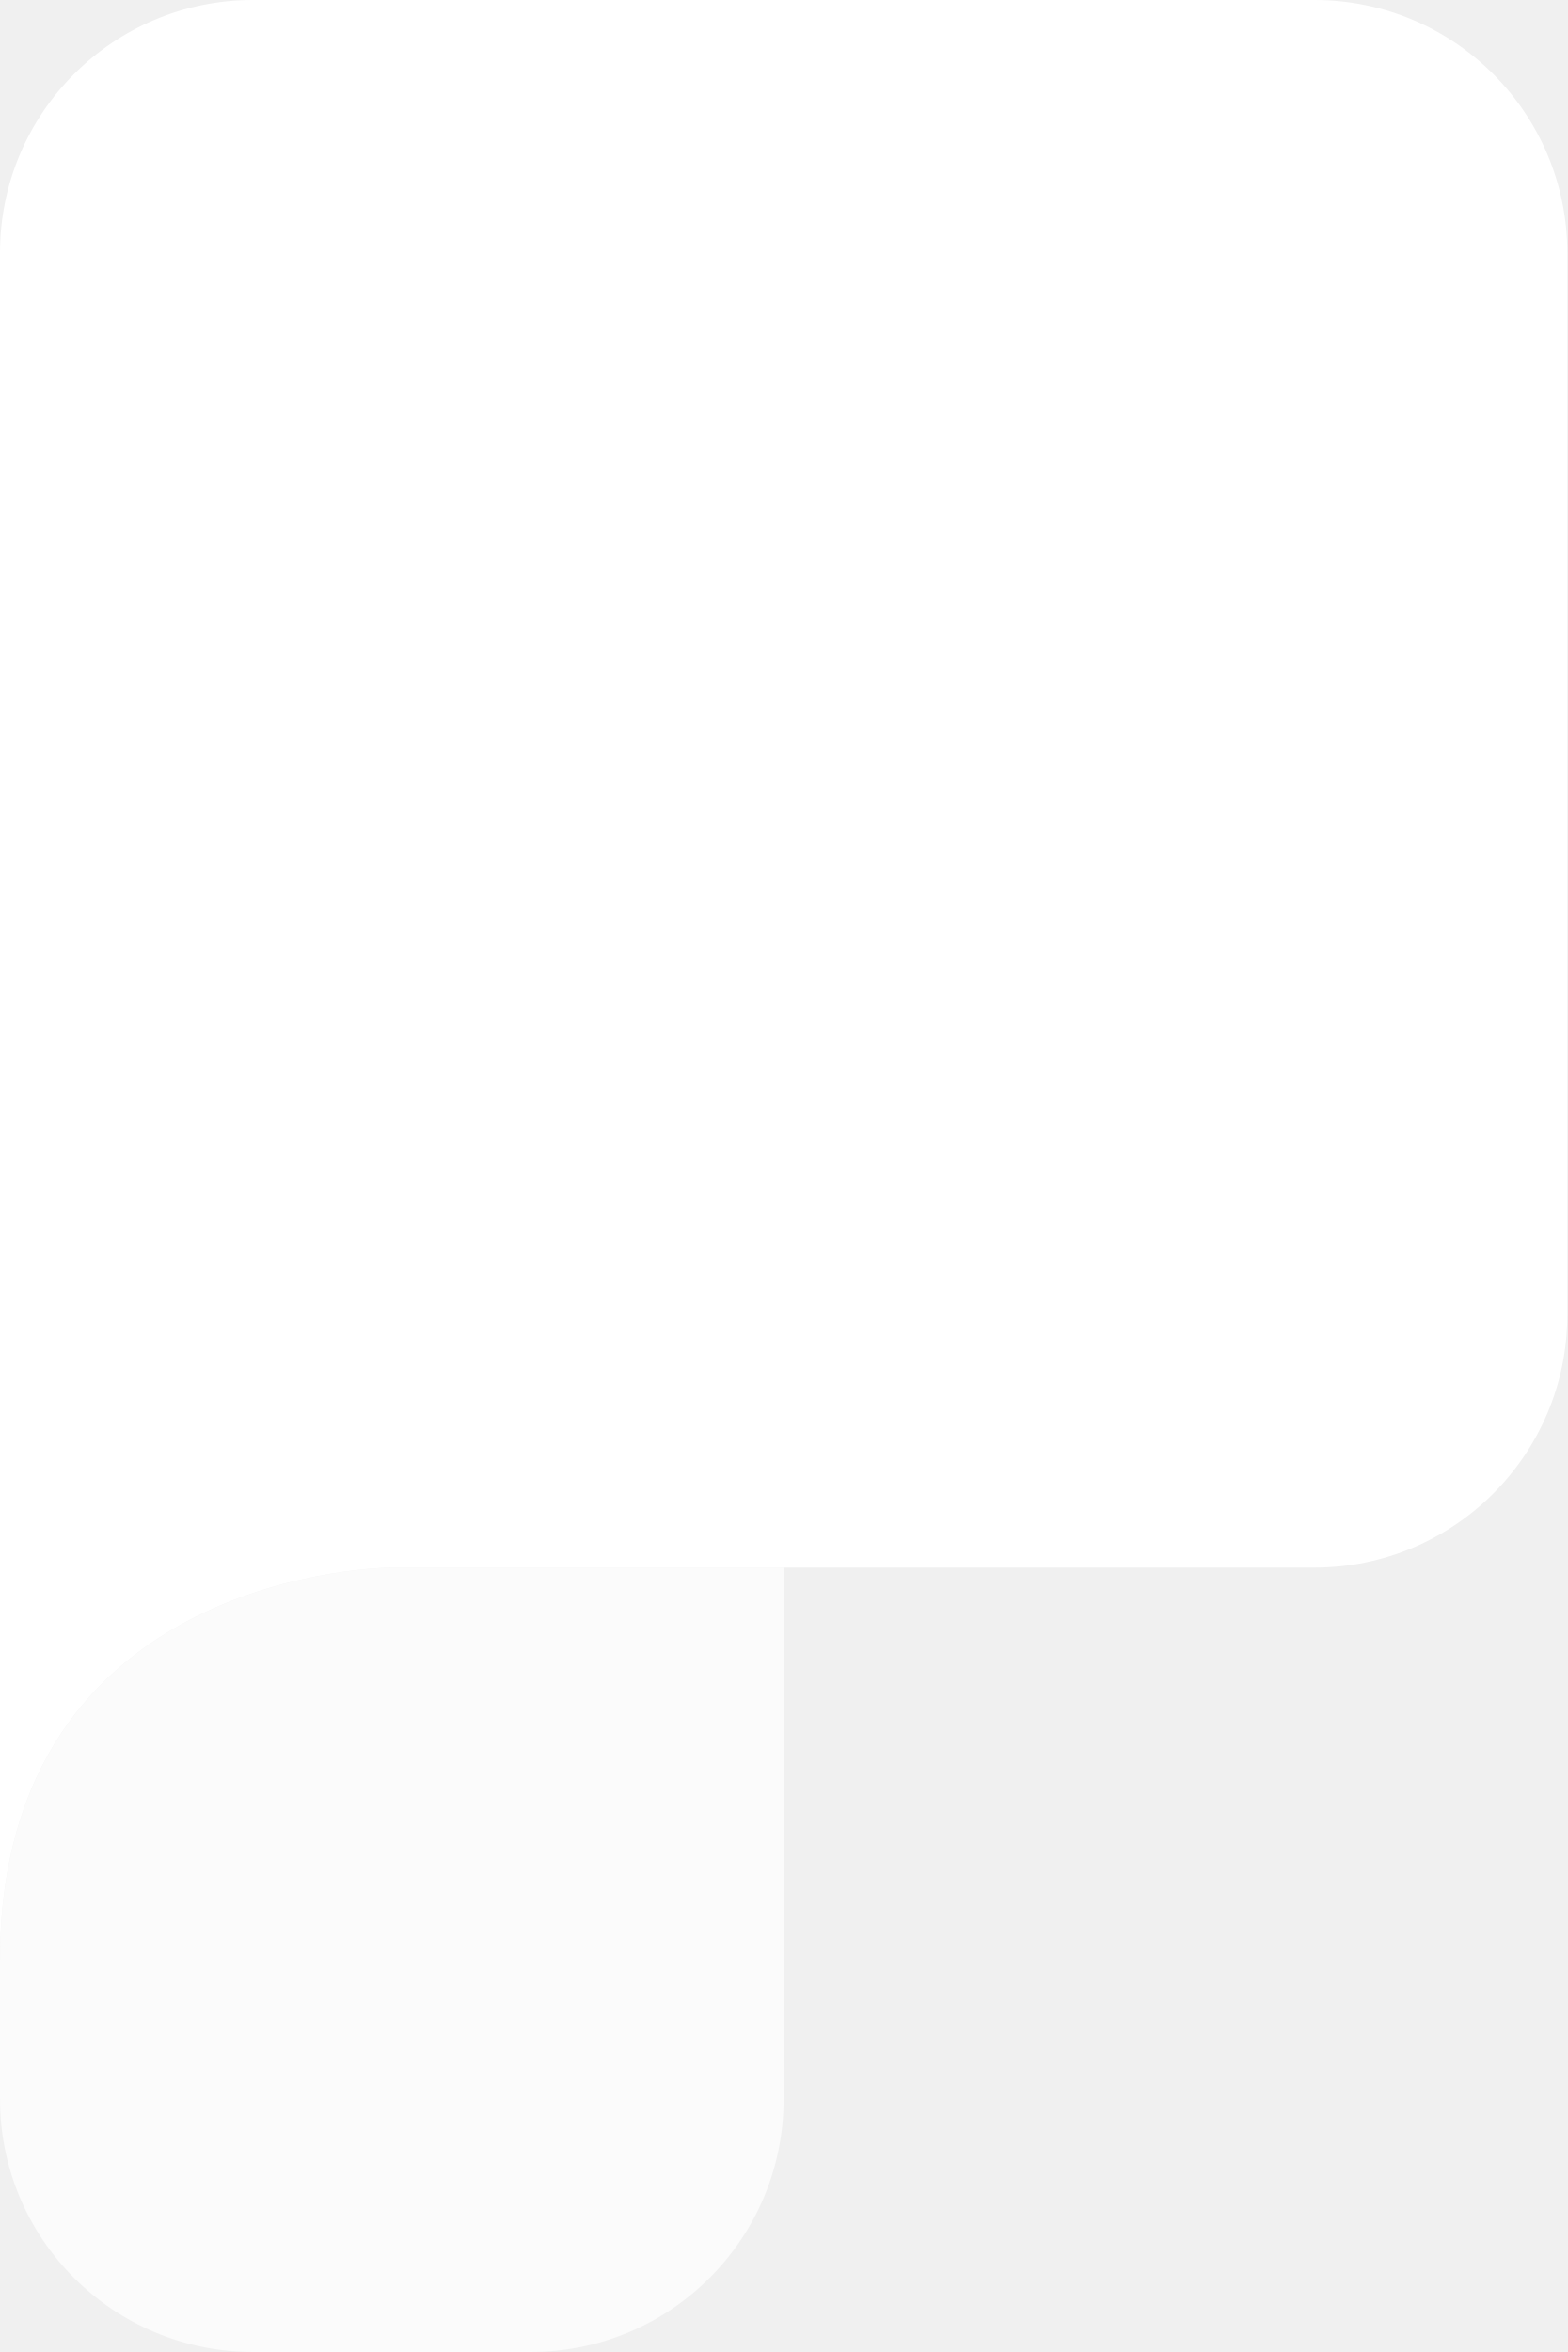
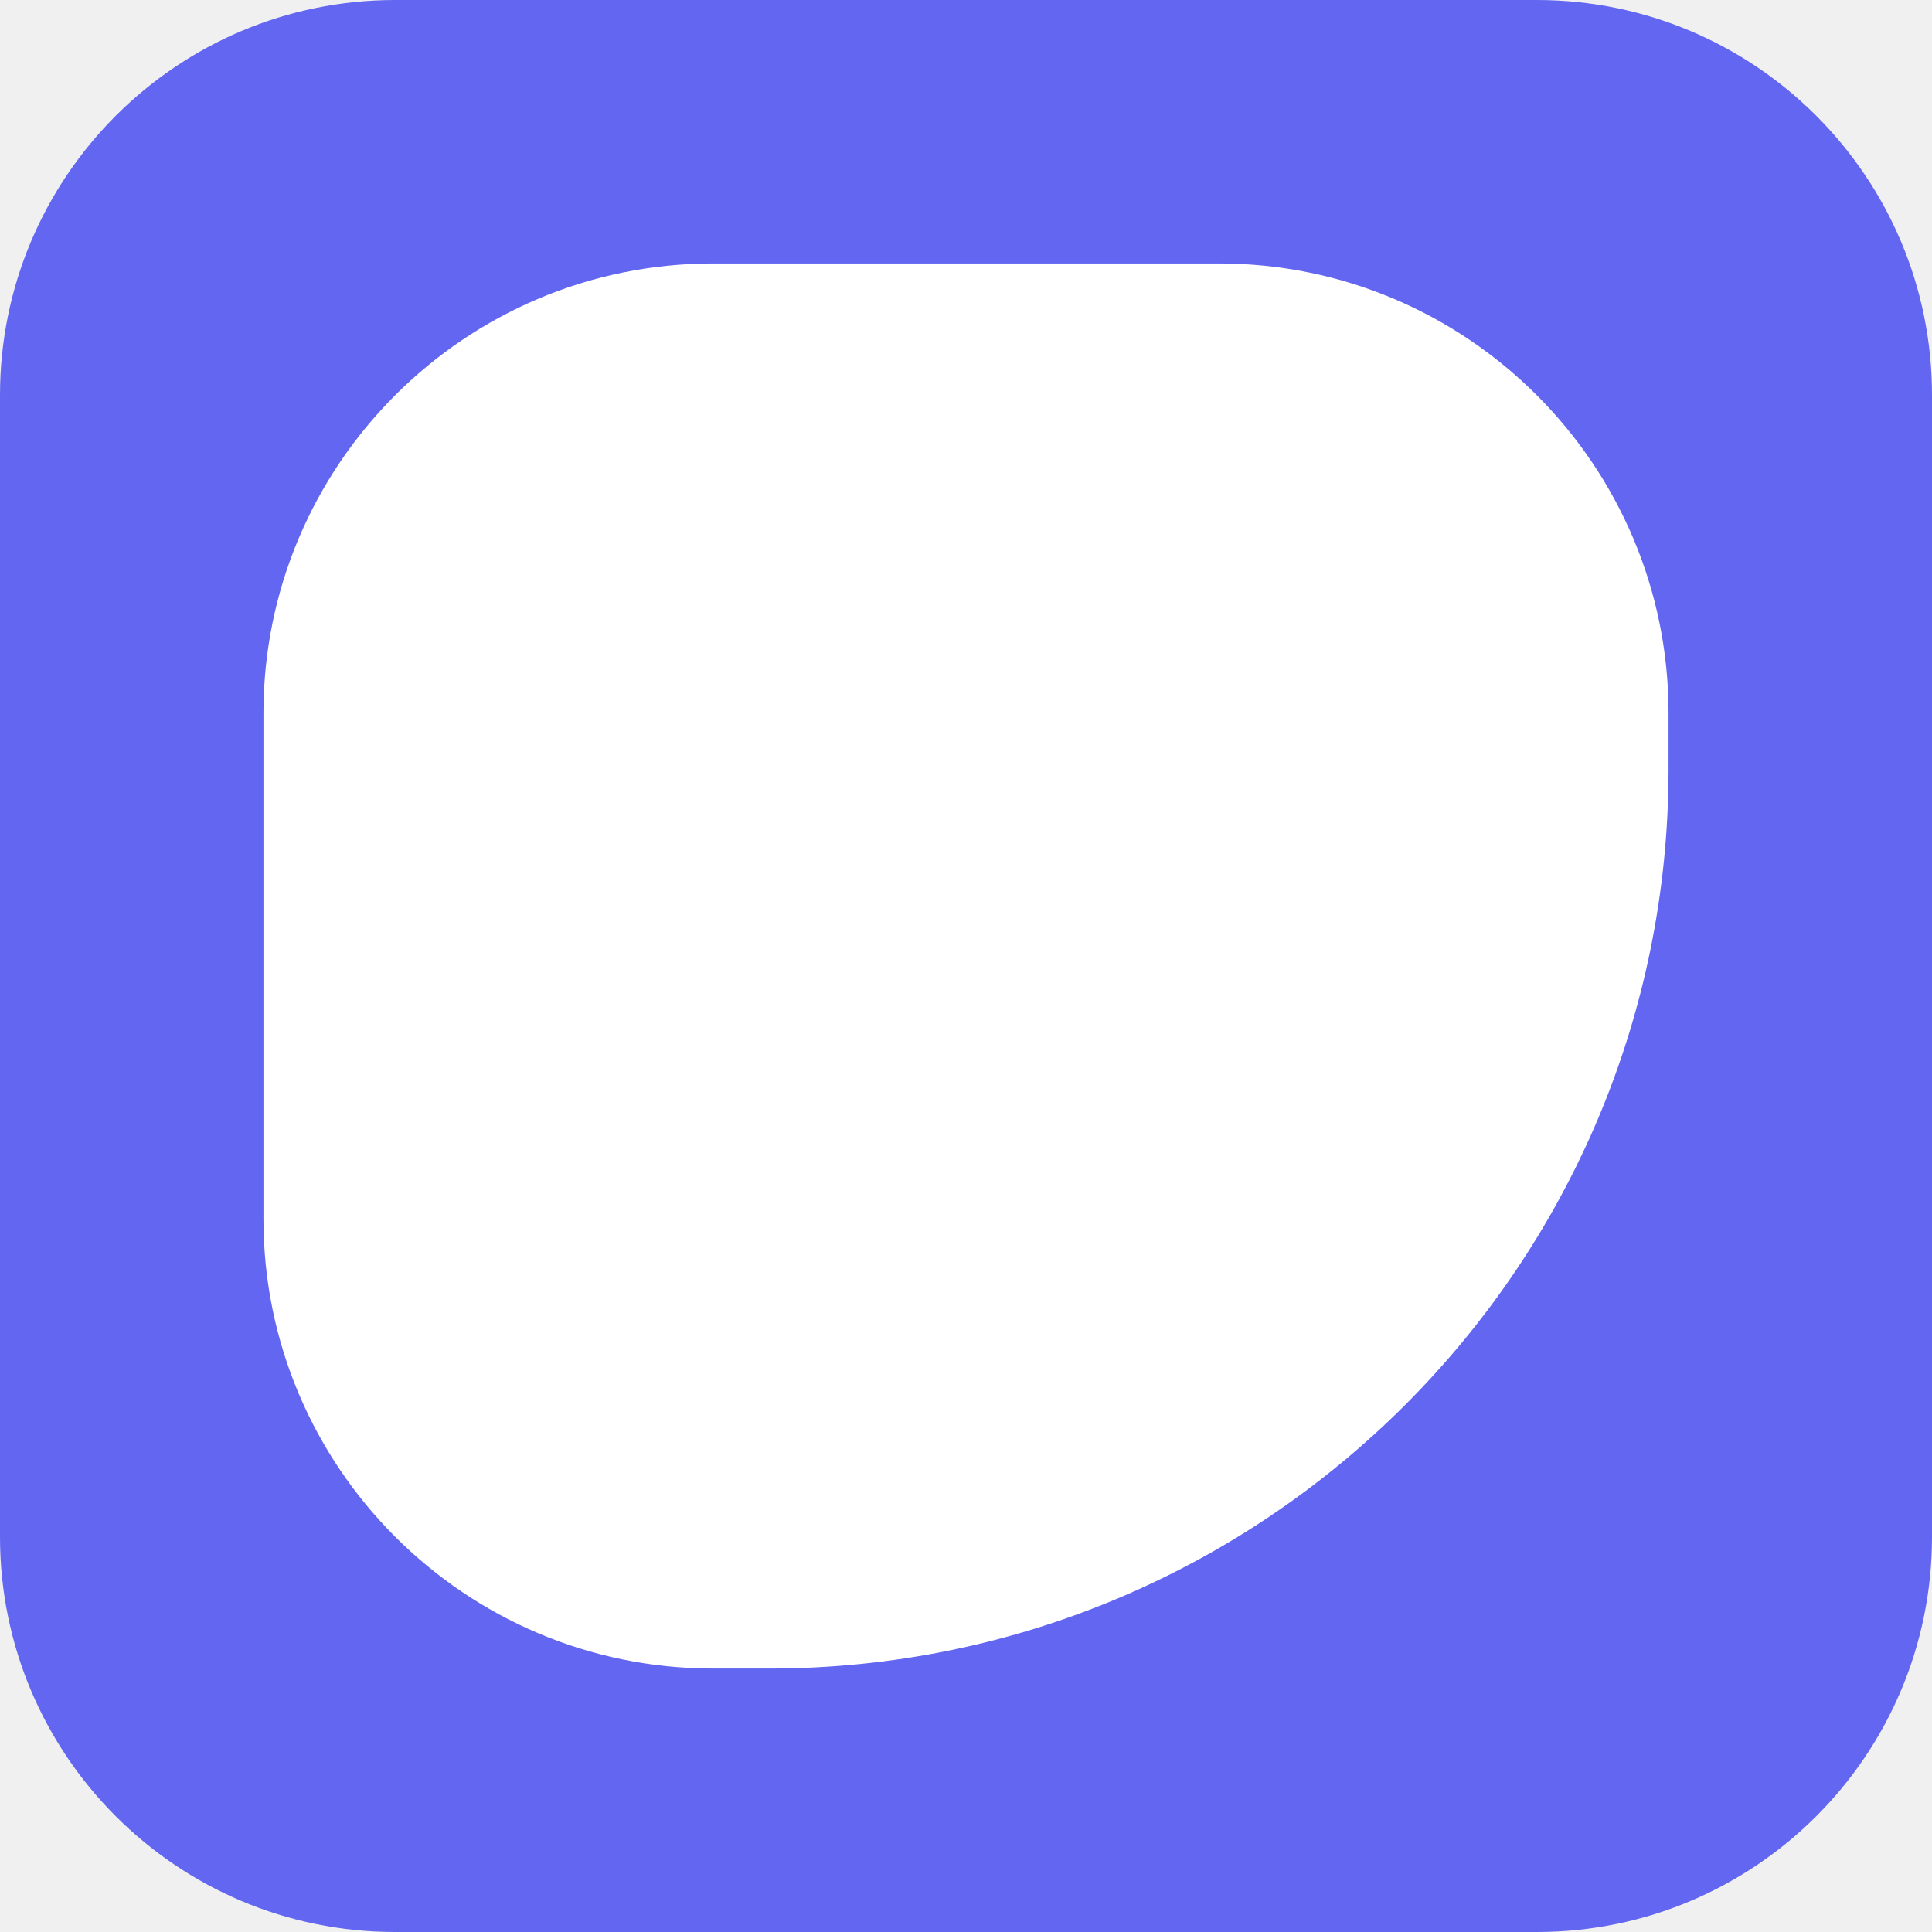
- <svg xmlns="http://www.w3.org/2000/svg" viewBox="0 0 186.05 279.07">
-   <defs>
-     <style>.a,.b{fill:#fff;}.a{opacity:0.7;}</style>
-   </defs>
-   <path class="a" d="M0,232.56v16.51a30,30,0,0,0,30,30H63a30,30,0,0,0,30-30V186H46.51S0,186,0,232.56Z" />
-   <path class="b" d="M156,0H30A30,30,0,0,0,0,30V232.56C0,186,46.51,186,46.51,186H156a30,30,0,0,0,30-30V30A30,30,0,0,0,156,0Z" />
+ <svg xmlns="http://www.w3.org/2000/svg" viewBox="0 0 176 176">
+   <rect width="176" height="176" rx="36" fill="#6366f1" />
+   <path transform="translate(-534 763)" fill="#fff" d="M558,-698.04C558,-720.646,576.354,-739,598.96,-739L645.04,-739C667.646,-739,686,-720.646,686,-698.04L686,-692.92C686,-647.707,649.293,-611,604.08,-611L598.96,-611C576.354,-611,558,-629.354,558,-651.96L558,-698.04" />
</svg>
